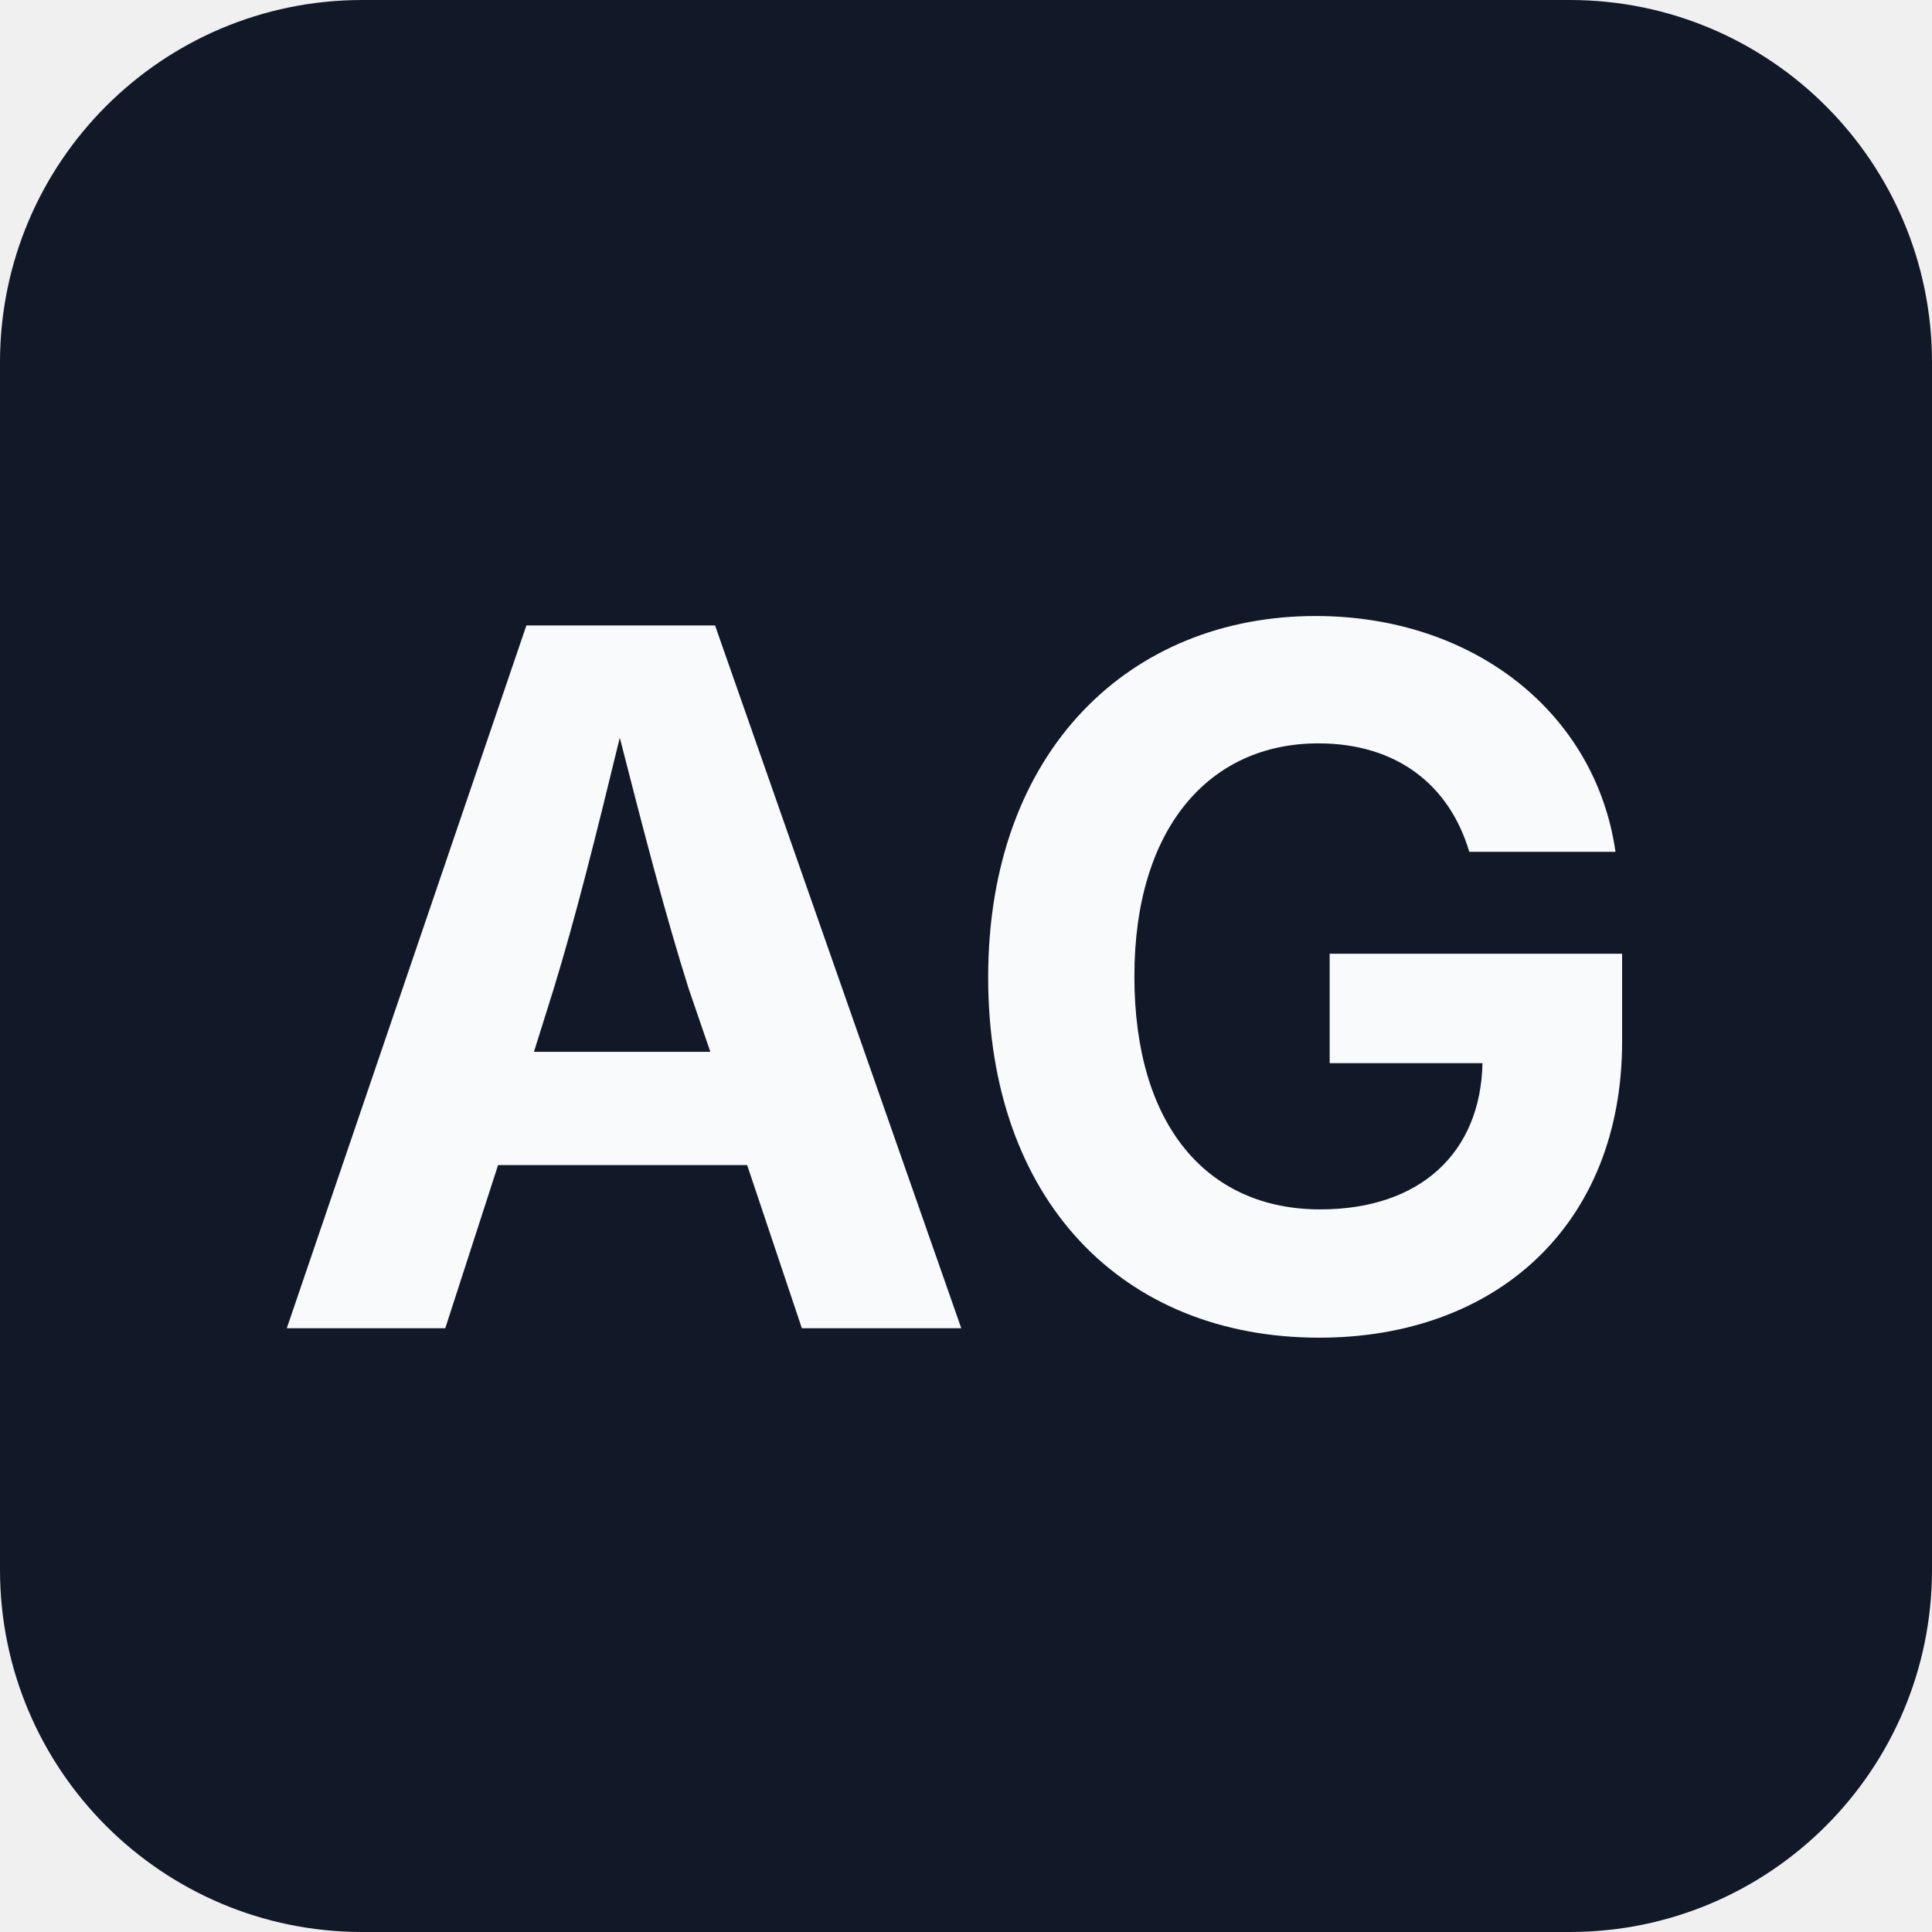
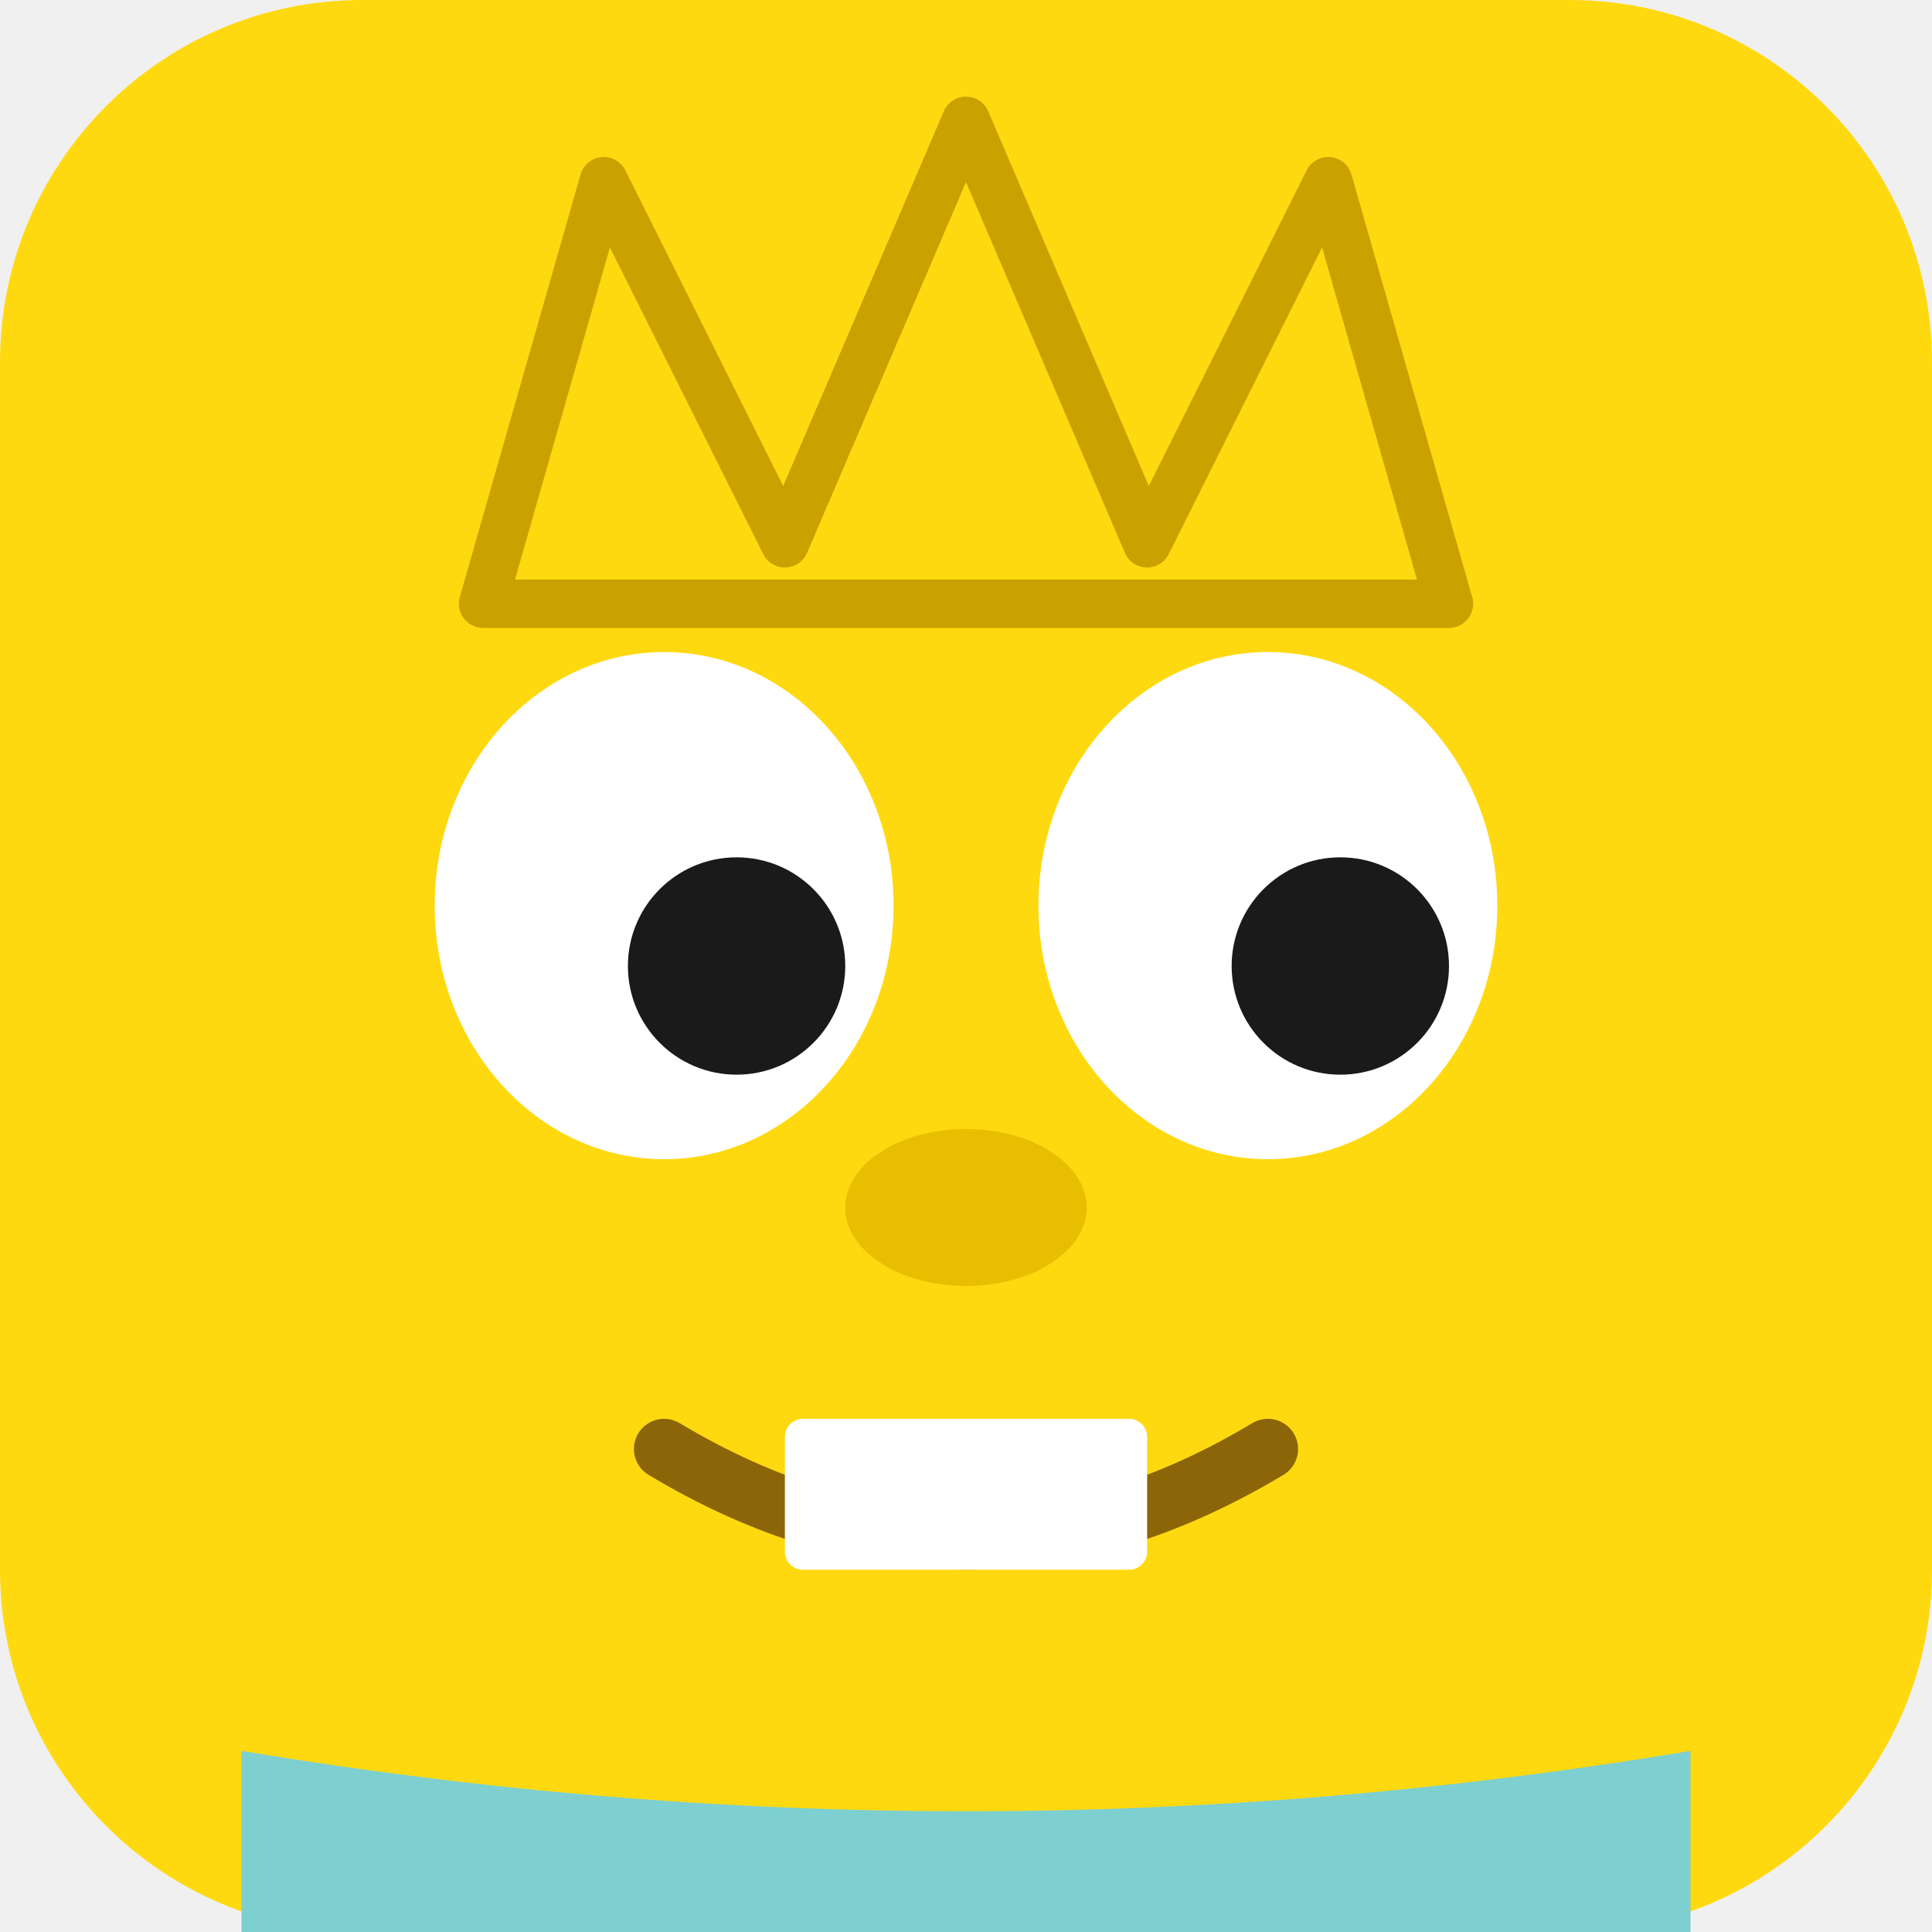
<svg xmlns="http://www.w3.org/2000/svg" viewBox="0 0 32 32" width="32" height="32">
-   <rect width="32" height="32" rx="6" fill="#111827" />
-   <text x="16" y="22" font-family="system-ui,-apple-system,sans-serif" font-size="16" font-weight="700" fill="#f9fafb" text-anchor="middle">AG</text>
+   <rect width="32" height="32" rx="6" fill="#FFD90F" />
+   <polygon points="8,10 10,3 13,9 16,2 19,9 22,3 24,10" fill="#FFD90F" stroke="#C9A200" stroke-width="0.8" stroke-linejoin="round" />
+   <ellipse cx="11" cy="15" rx="3.8" ry="4.2" fill="white" />
+   <ellipse cx="21" cy="15" rx="3.8" ry="4.2" fill="white" />
+   <circle cx="12.2" cy="16" r="1.8" fill="#1a1a1a" />
+   <circle cx="22.2" cy="16" r="1.8" fill="#1a1a1a" />
+   <ellipse cx="16" cy="20" rx="2" ry="1.3" fill="#E8BE00" />
+   <path d="M11 24 Q16 27 21 24" stroke="#8B6508" stroke-width="1" fill="none" stroke-linecap="round" />
+   <rect x="13" y="23.5" width="6" height="2.5" rx="0.3" fill="white" />
+   <path d="M4 29 Q16 31 28 29 L28 32 L4 32 Z" fill="#7ECFCF" />
</svg>
